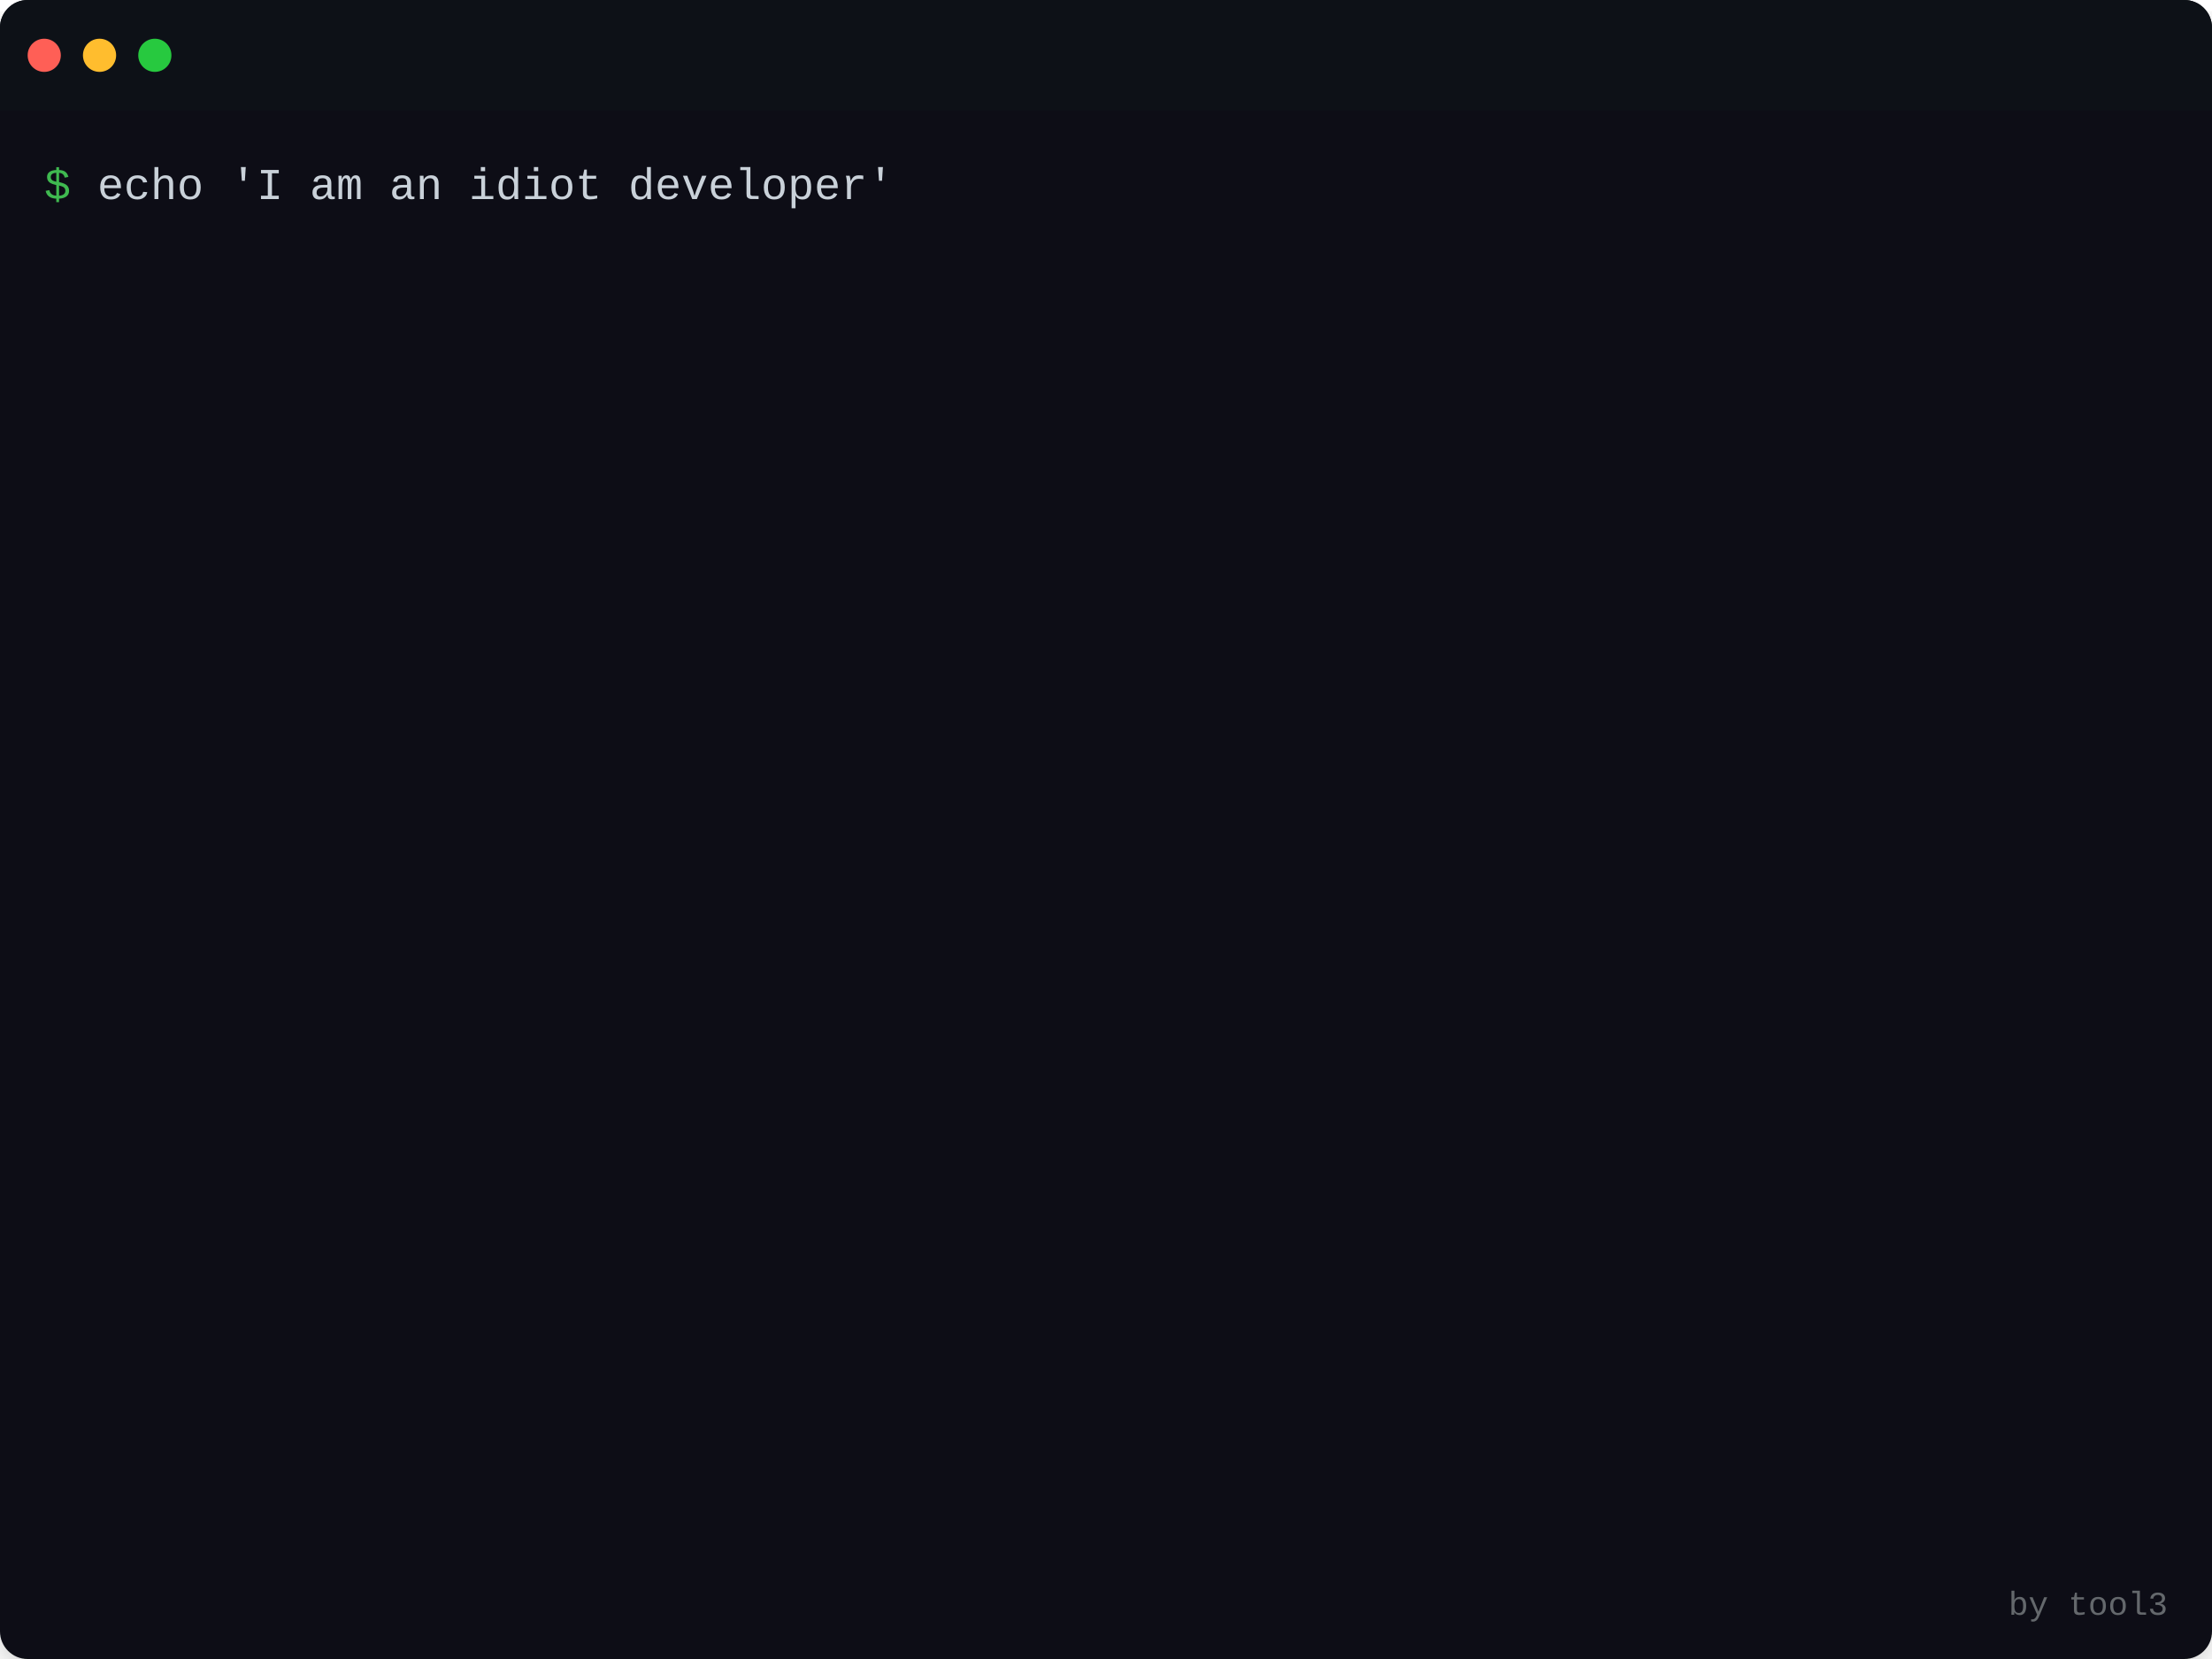
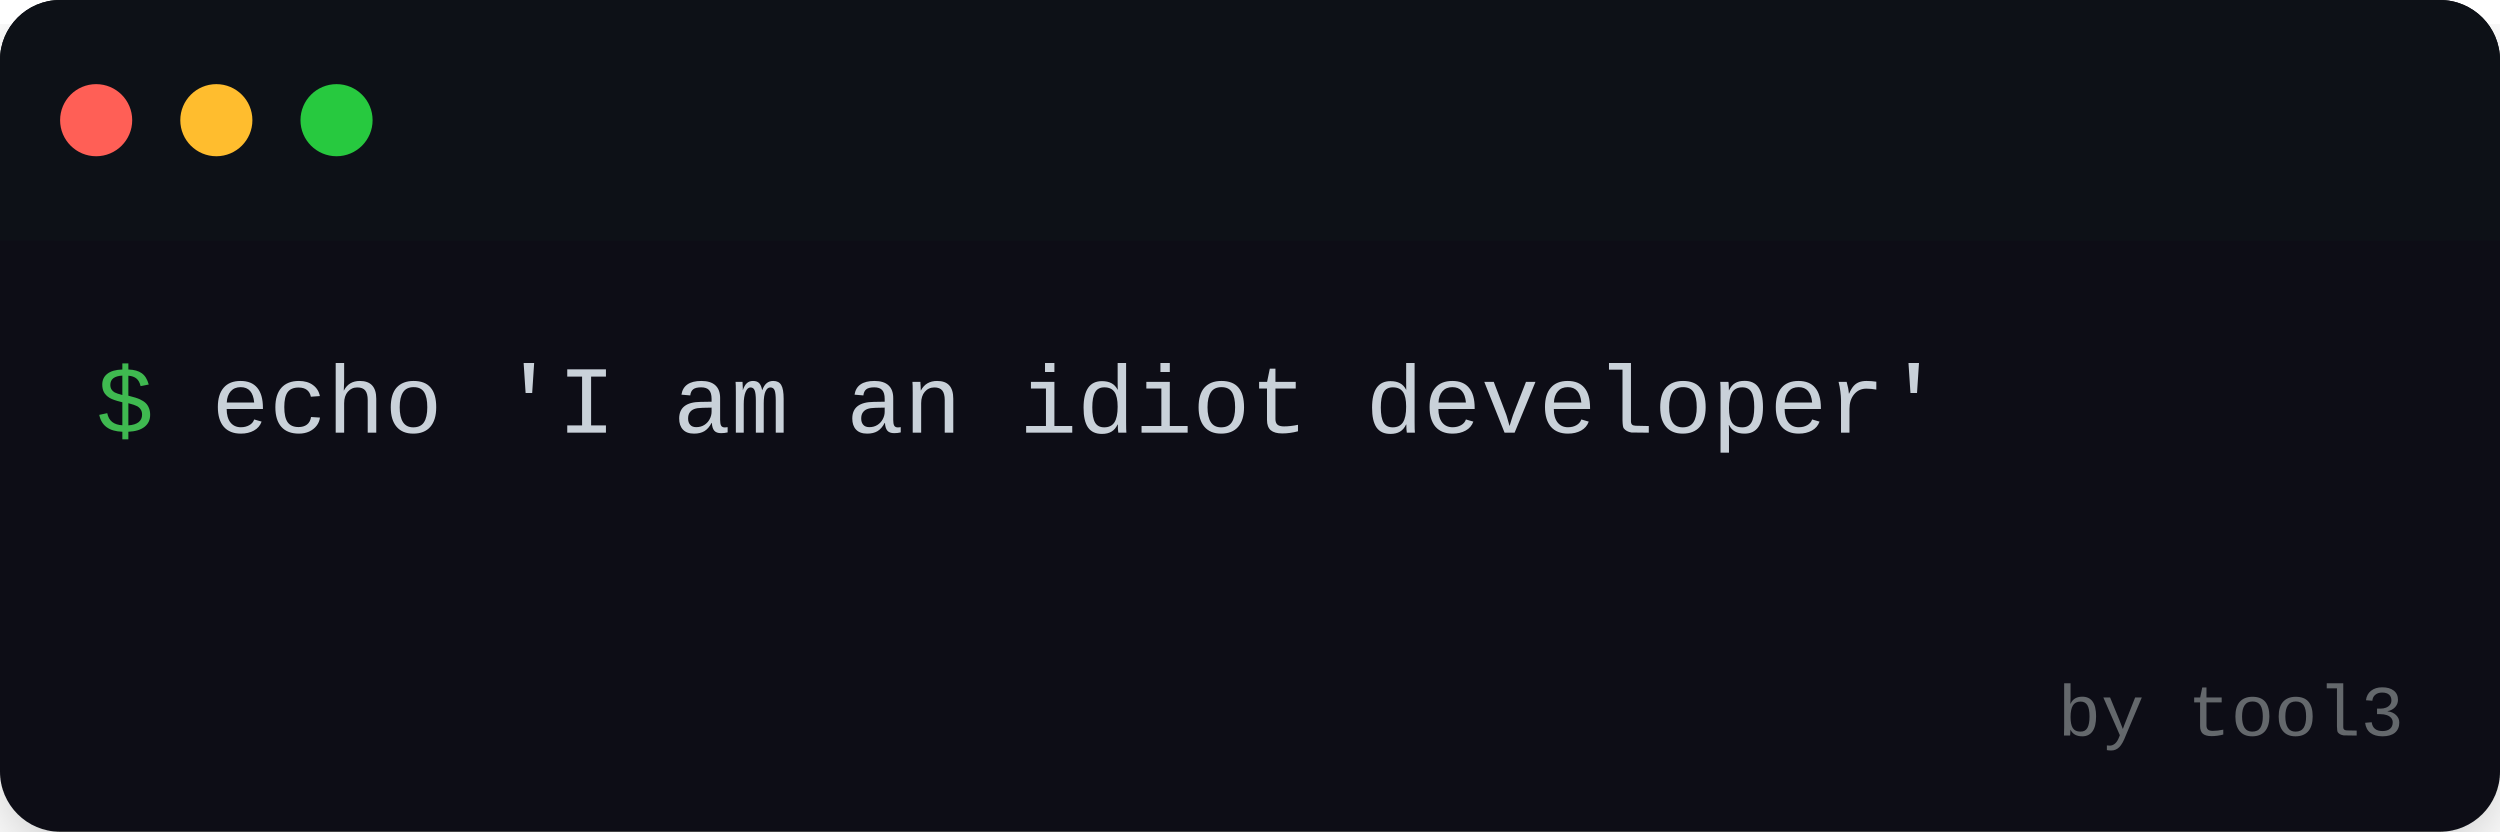
- <svg xmlns="http://www.w3.org/2000/svg" viewBox="0 0 800 600" width="800" height="600">
+ <svg xmlns="http://www.w3.org/2000/svg" viewBox="0 0 416 138.4" width="416" height="138.4">
  <defs>
    <filter id="shadow" x="-10%" y="-10%" width="120%" height="120%">
      <feDropShadow dx="0" dy="4" stdDeviation="8" flood-opacity="0.3" />
    </filter>
  </defs>
-   <rect x="0" y="0" width="800" height="600" fill="#0d1117" rx="10" ry="10" filter="url(#shadow)" />
+   <rect x="0" y="0" width="416" height="138.4" fill="#0d1117" rx="10" ry="10" filter="url(#shadow)" />
  <g class="title-bar">
-     <rect x="0" y="0" width="800" height="40" fill="#0d1117" rx="10" ry="10" />
-     <rect x="0" y="30" width="800" height="10" fill="#0d1117" />
+     <rect x="0" y="0" width="416" height="40" fill="#0d1117" rx="10" ry="10" />
+     <rect x="0" y="30" width="416" height="10" fill="#0d1117" />
    <circle cx="16" cy="20" r="6" fill="#ff5f56" />
    <circle cx="36" cy="20" r="6" fill="#ffbd2e" />
    <circle cx="56" cy="20" r="6" fill="#27c93f" />
  </g>
  <g class="text">
    <text y="72" font-family="'SF Mono', 'Monaco', 'Menlo', 'Ubuntu Mono', 'Consolas', 'Courier New', monospace" font-size="16" xml:space="preserve">
      <tspan x="16" fill="#3fb950">$</tspan>
      <tspan x="25.6" fill="#c9d1d9"> echo 'I am an idiot developer'</tspan>
    </text>
  </g>
-   <text y="584" font-family="'SF Mono', 'Monaco', 'Menlo', 'Ubuntu Mono', 'Consolas', 'Courier New', monospace" font-size="12" xml:space="preserve">
-     <tspan x="726.4" fill="#64686c">by tool3</tspan>
+   <text y="122.4" font-family="'SF Mono', 'Monaco', 'Menlo', 'Ubuntu Mono', 'Consolas', 'Courier New', monospace" font-size="12" xml:space="preserve">
+     <tspan x="342.4" fill="#64686c">by tool3</tspan>
  </text>
</svg>
